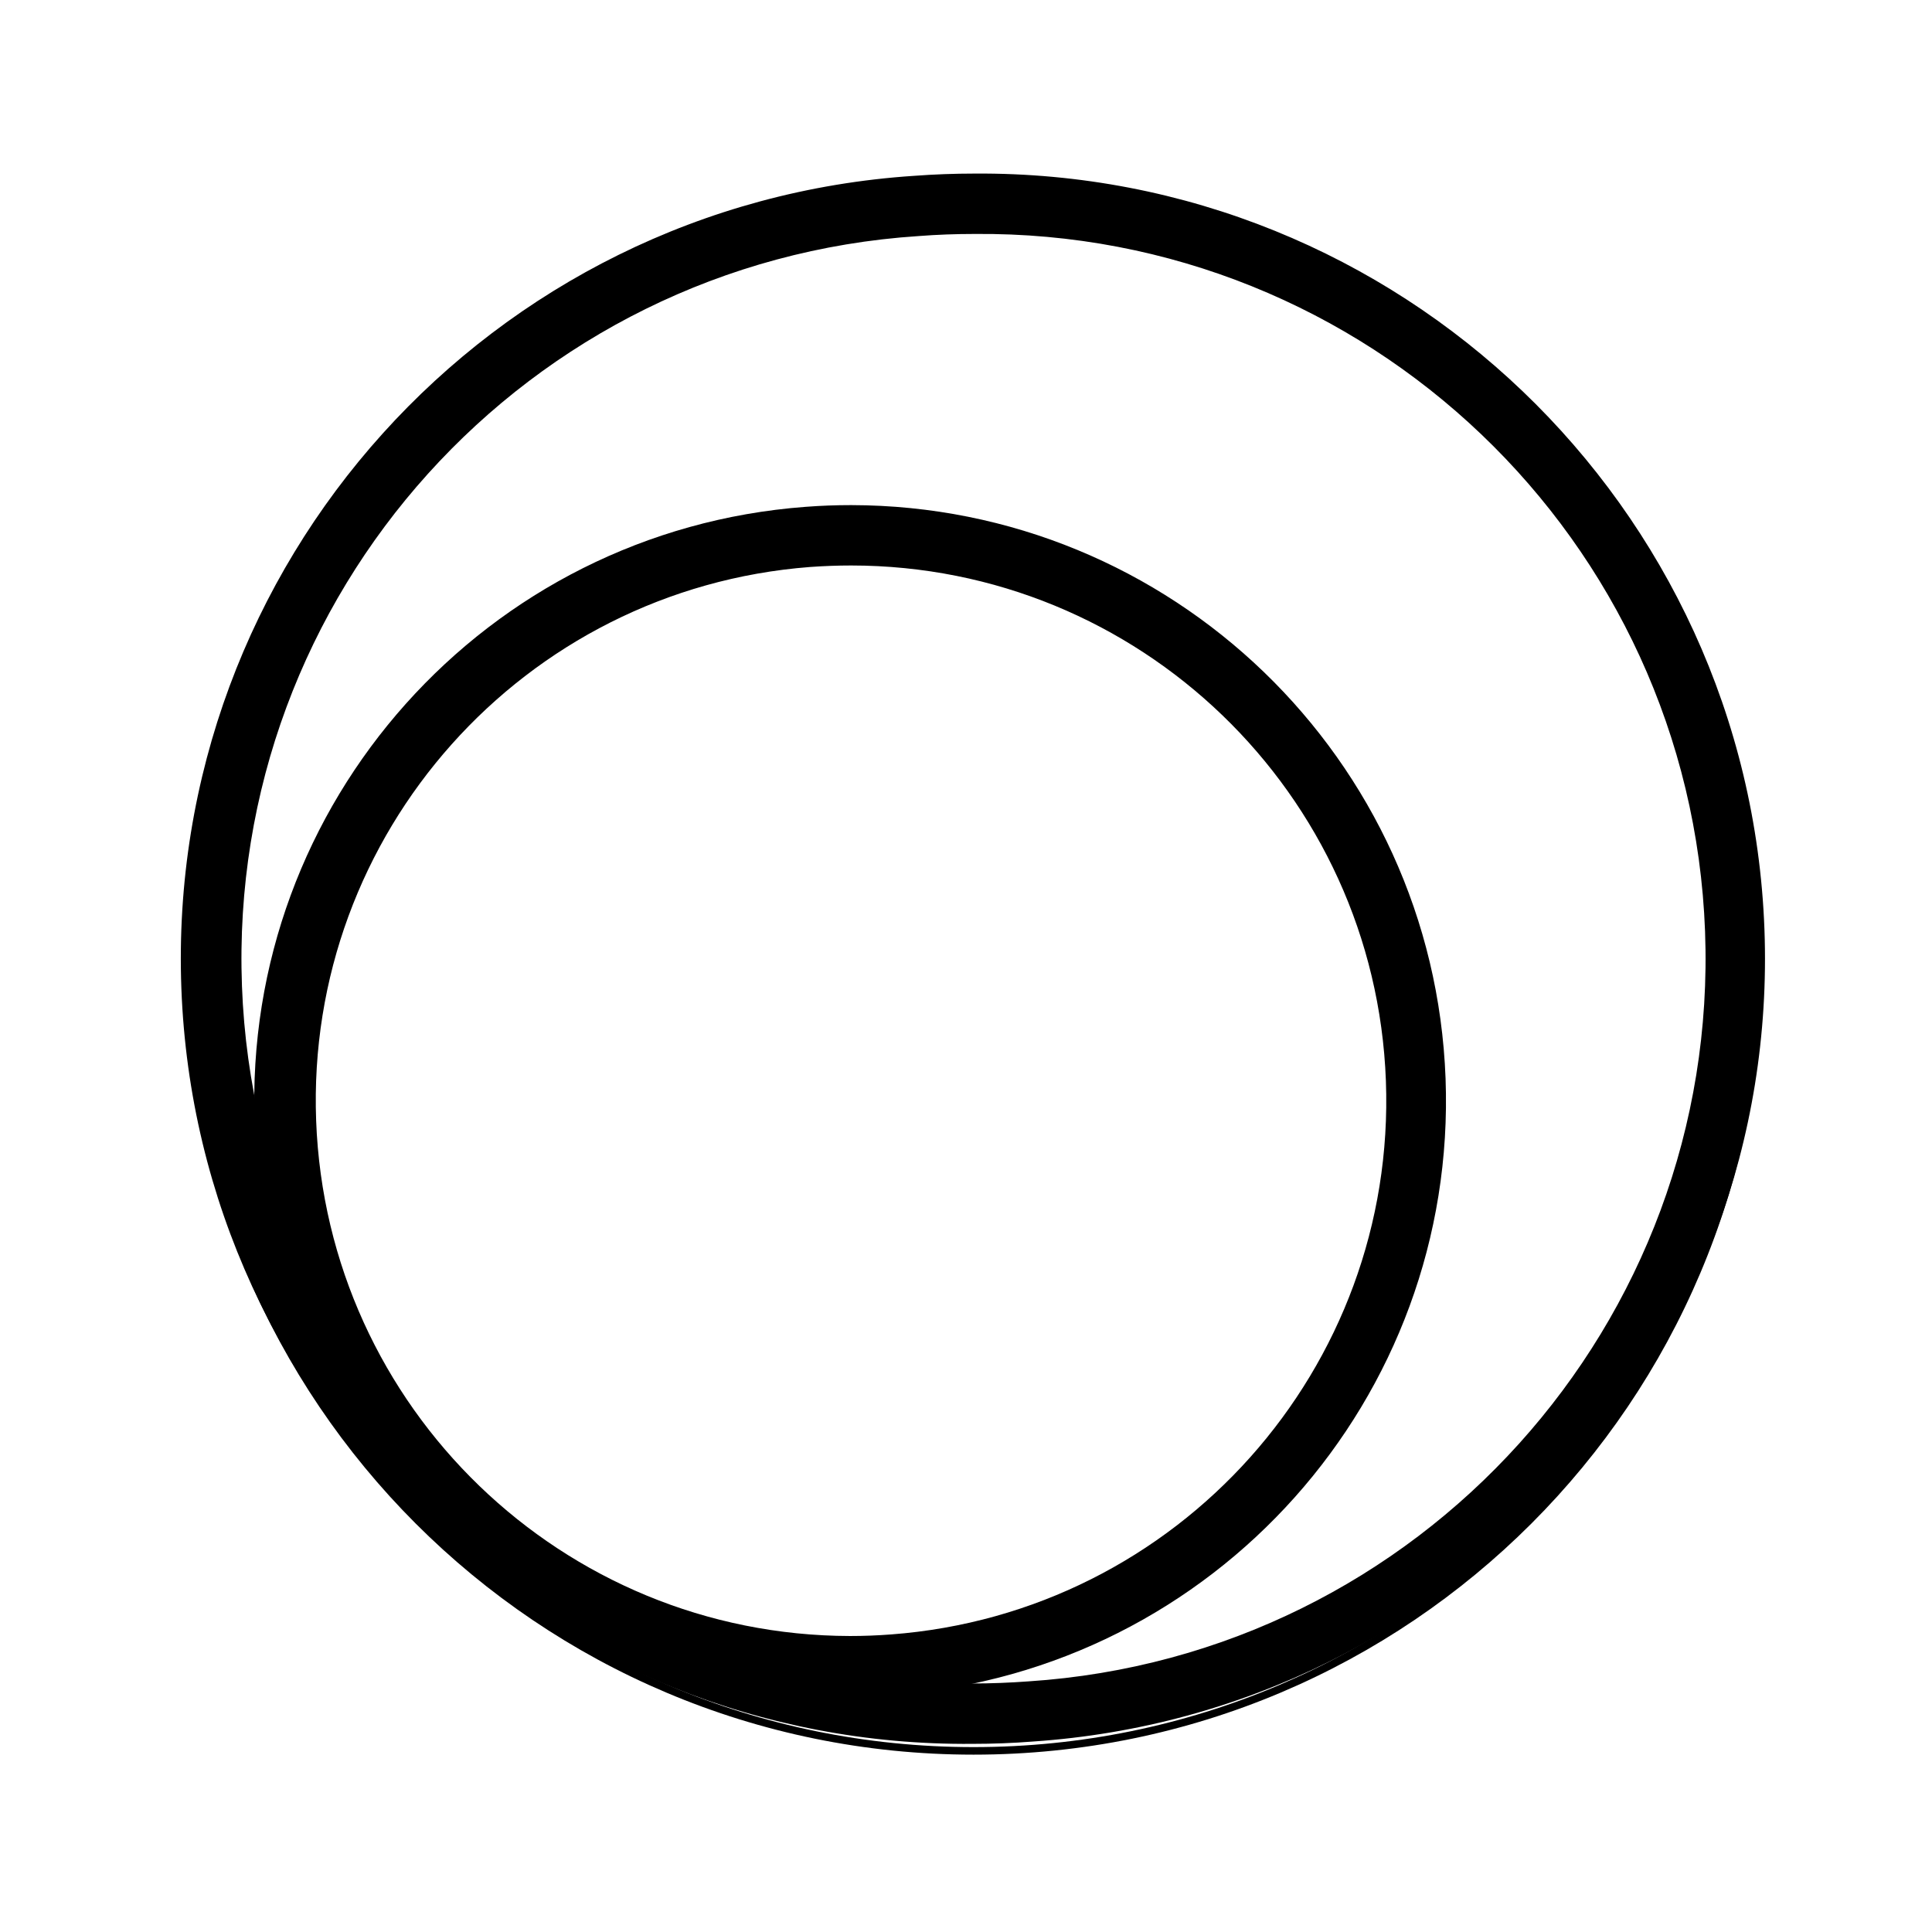
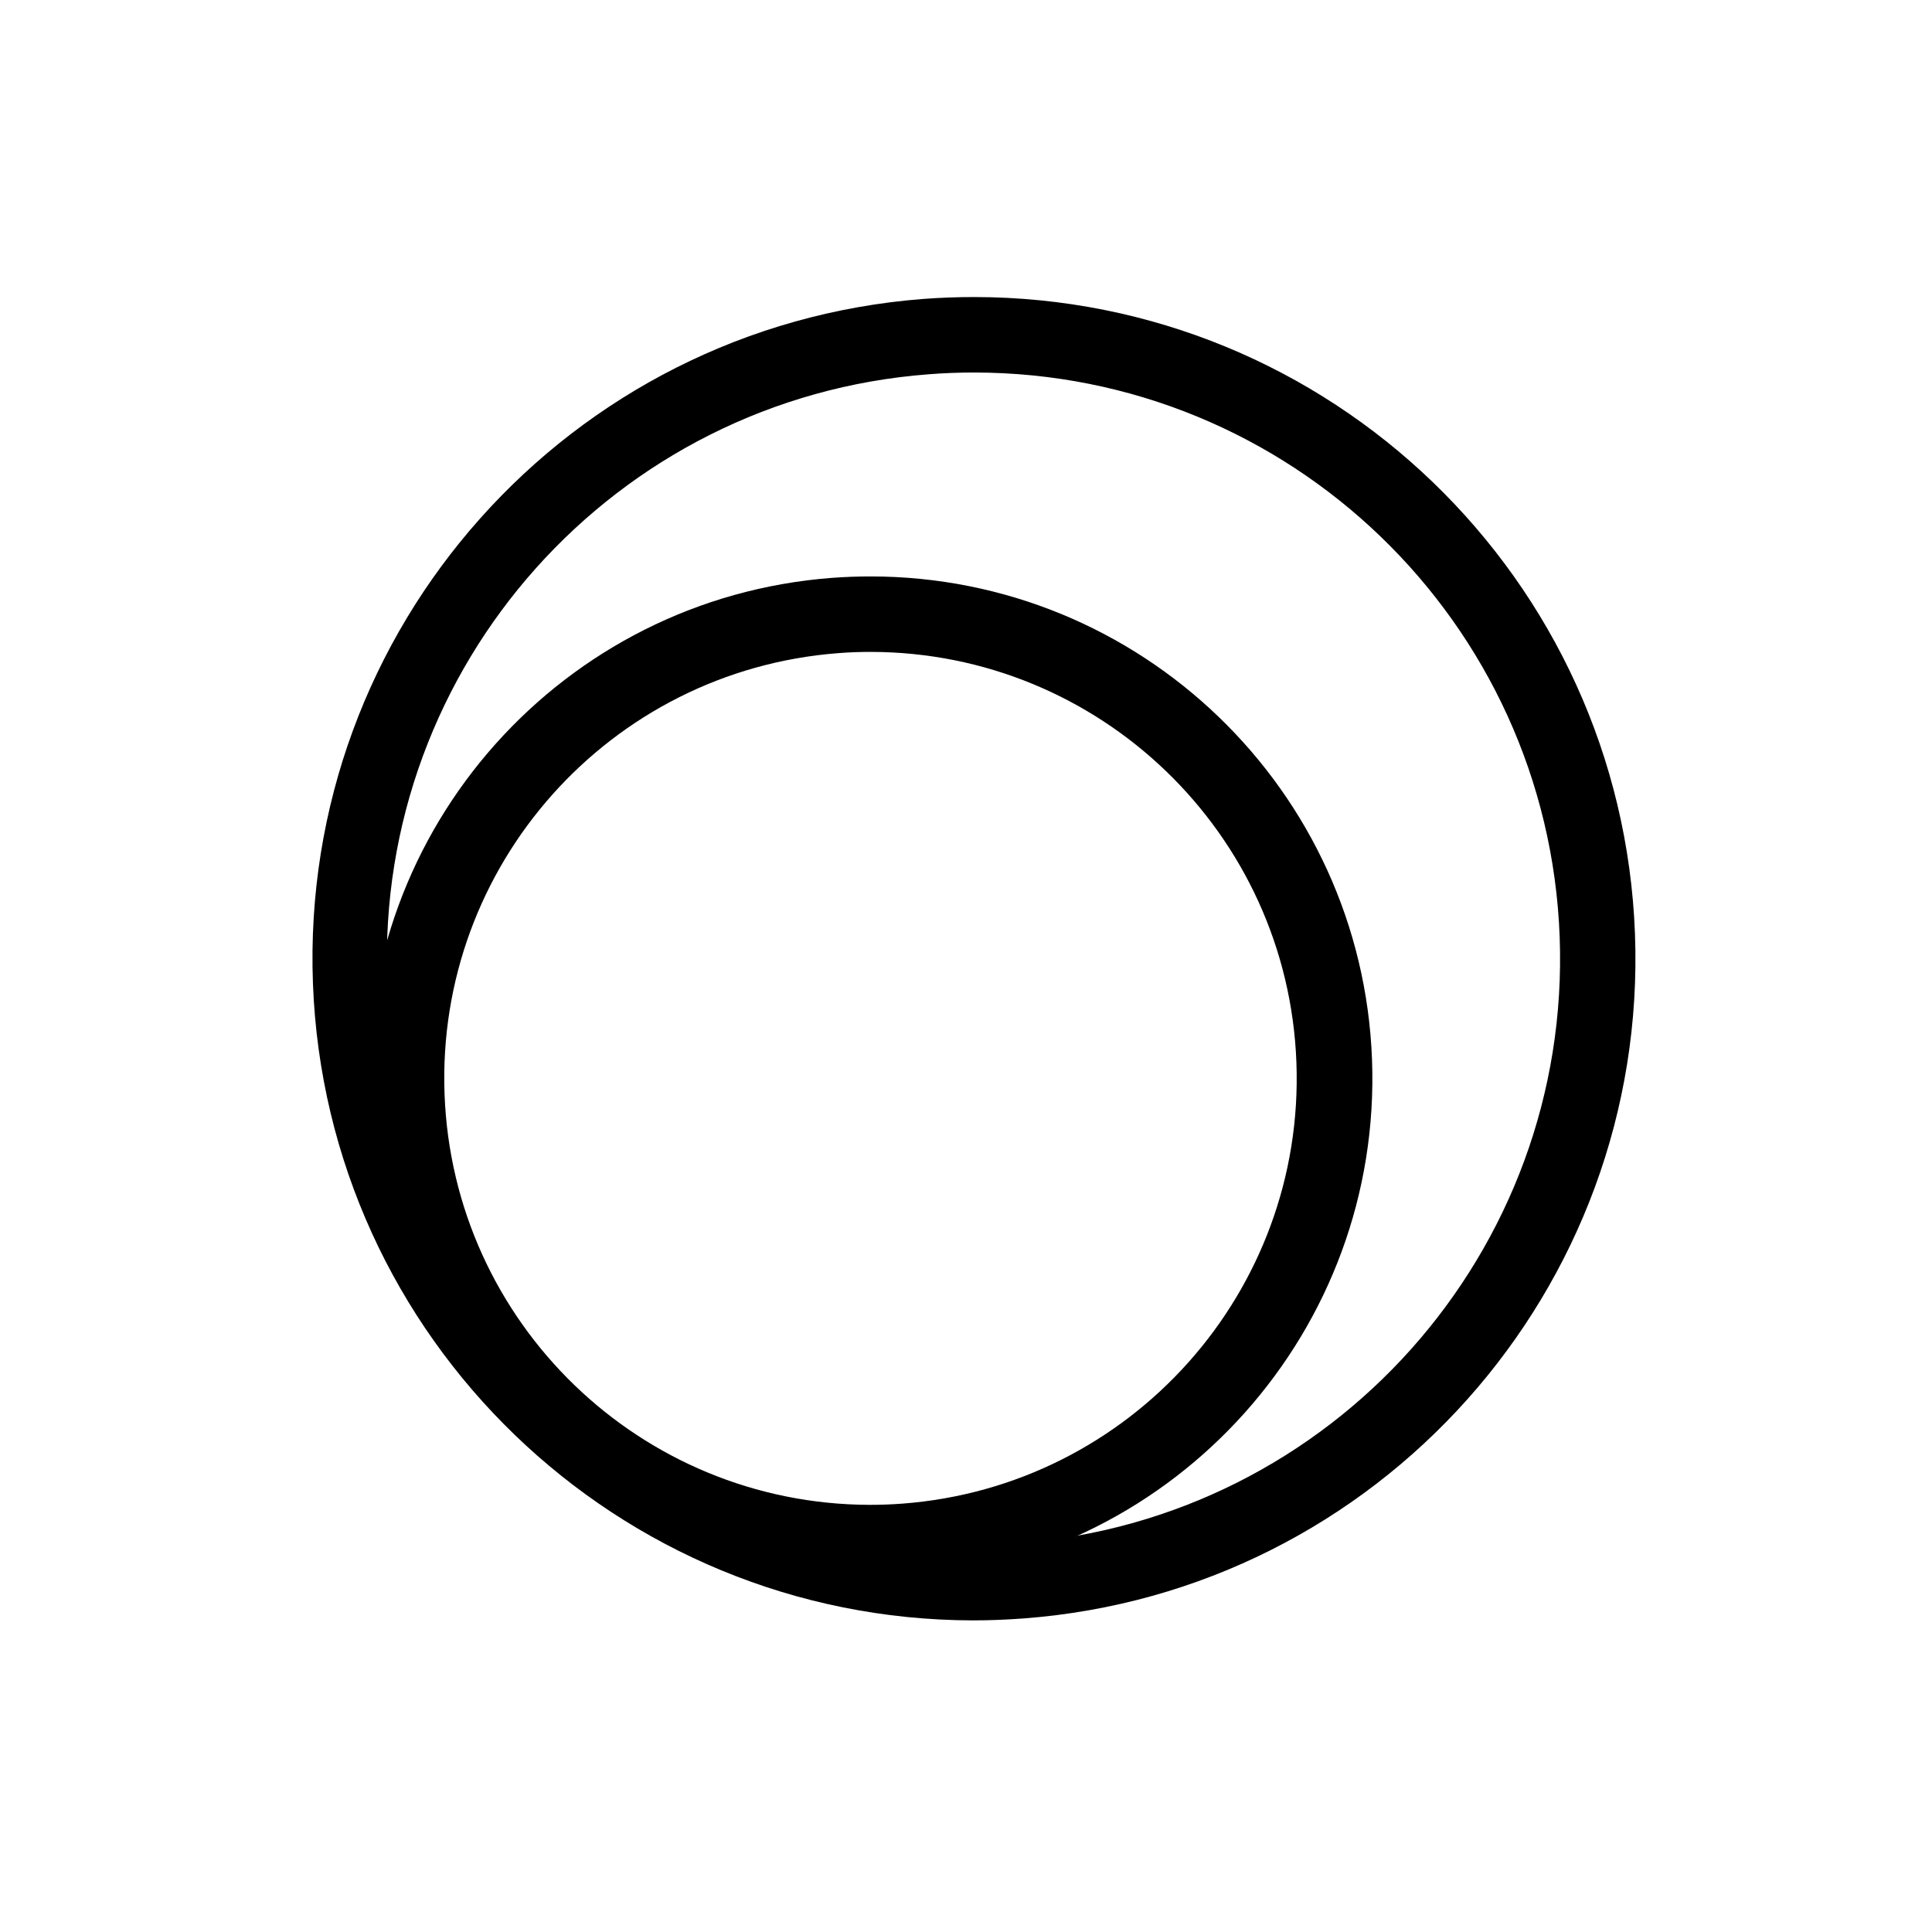
<svg xmlns="http://www.w3.org/2000/svg" id="Ebene_1" data-name="Ebene 1" viewBox="0 0 256 256">
-   <defs>
-     <style>.cls-1{fill:none;stroke:#000;stroke-miterlimit:10;}</style>
-   </defs>
-   <path d="M129.11,31a96,96,0,0,1,7.17,191.79c-2.45.18-4.94.28-7.4.28a96,96,0,0,1-7.17-191.79c2.45-.19,4.94-.28,7.4-.28h0m0-8c-2.65,0-5.33.1-8,.3a104,104,0,0,0,7.78,207.77c2.65,0,5.33-.1,8-.31A104,104,0,0,0,129.11,23Z" />
-   <path d="M112.79,74.93a70.92,70.92,0,0,1,5.3,141.64c-1.82.14-3.66.21-5.47.21a70.93,70.93,0,0,1-5.3-141.65c1.82-.13,3.66-.2,5.47-.2h0m0-8c-2,0-4,.07-6.07.23a78.92,78.92,0,0,0,5.9,157.62q3,0,6.08-.24a78.92,78.92,0,0,0-5.91-157.61Z" />
-   <circle class="cls-1" cx="129" cy="127.97" r="104.03" />
+   <path d="M129.09,49.36a77.67,77.67,0,0,1,5.8,155.12c-2,.15-4,.23-6,.23a77.67,77.67,0,0,1-5.8-155.12c2-.16,4-.23,6-.23h0m0-10c-2.23,0-4.49.08-6.75.25a87.68,87.68,0,0,0,6.56,175.1c2.23,0,4.49-.09,6.75-.26a87.67,87.67,0,0,0-6.56-175.09Z" />
+   <path d="M115.34,86.38a56.51,56.51,0,0,1,4.22,112.86c-1.45.11-2.92.16-4.36.16A56.51,56.51,0,0,1,111,86.55c1.45-.12,2.91-.17,4.36-.17h0m0-10c-1.69,0-3.4.06-5.12.19a66.51,66.51,0,0,0,5,132.83c1.69,0,3.4-.06,5.12-.19a66.51,66.51,0,0,0-5-132.83Z" />
</svg>
